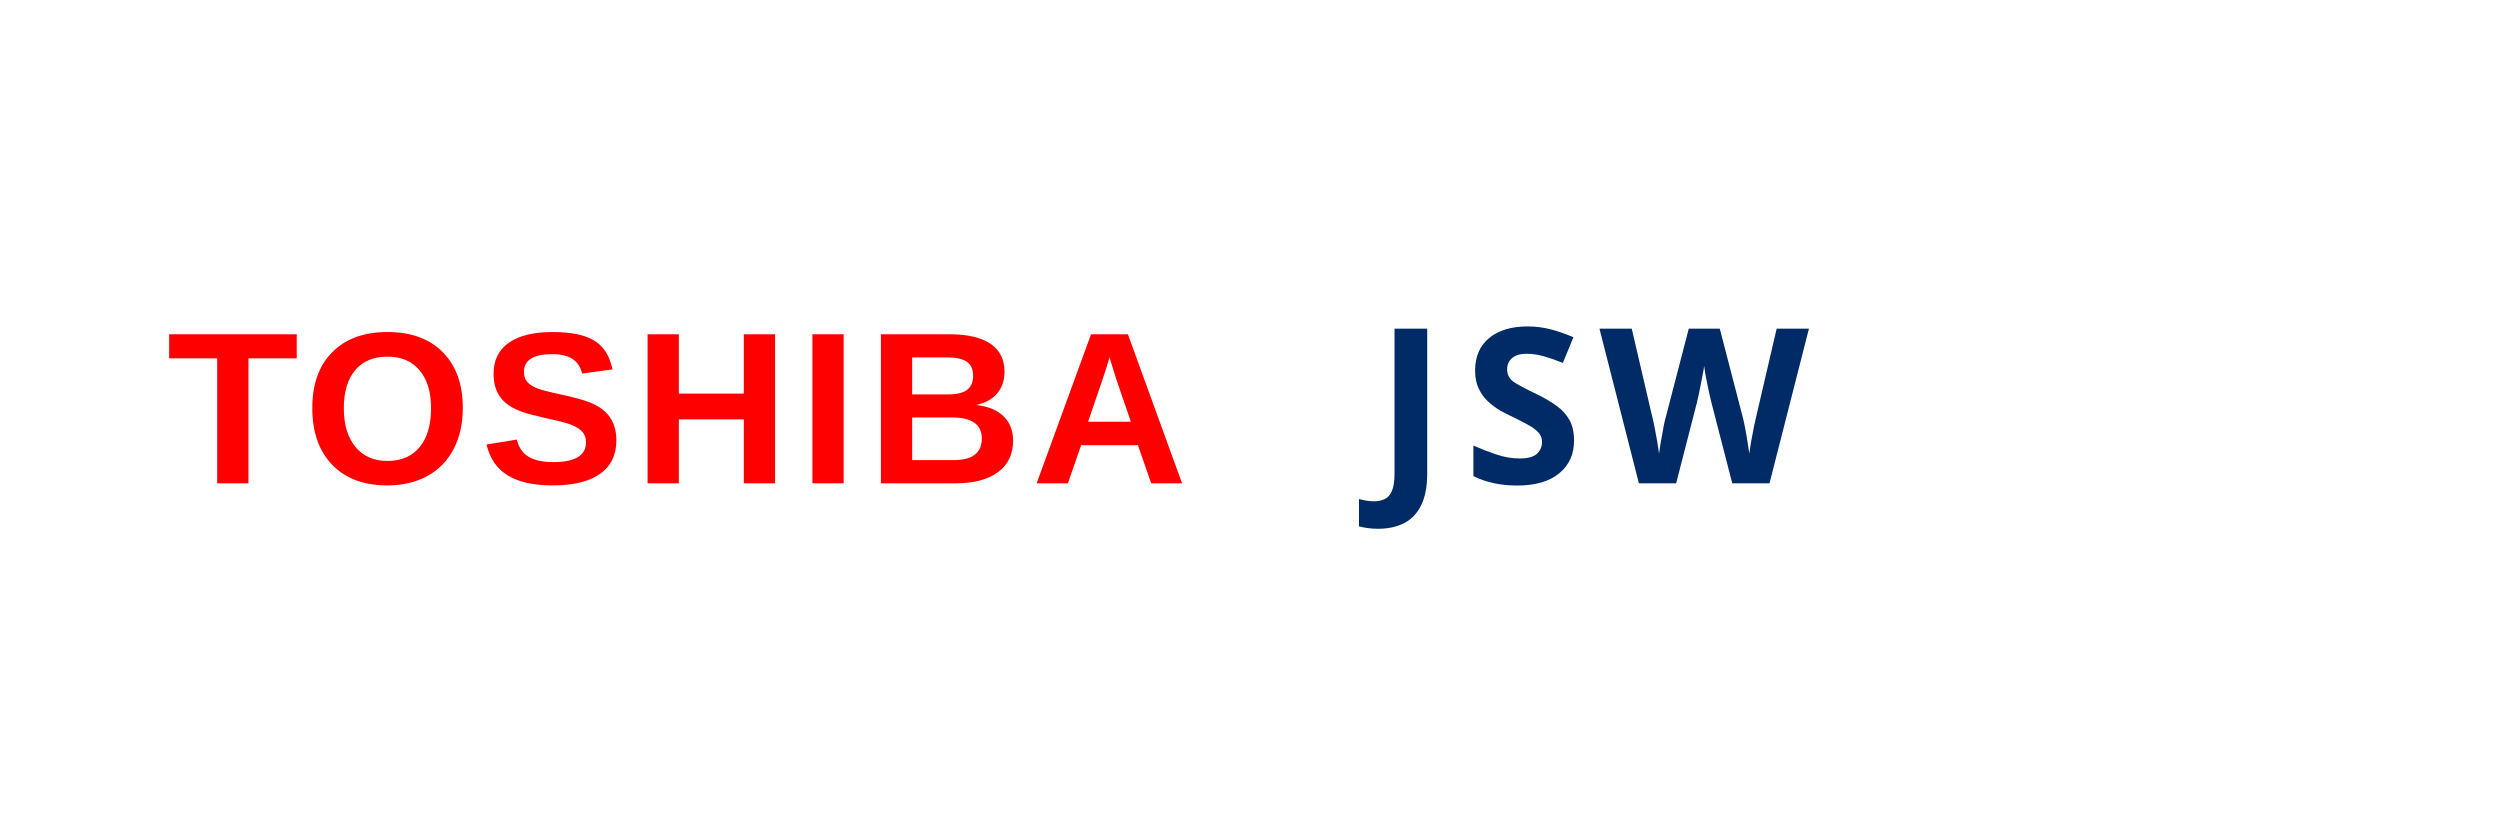
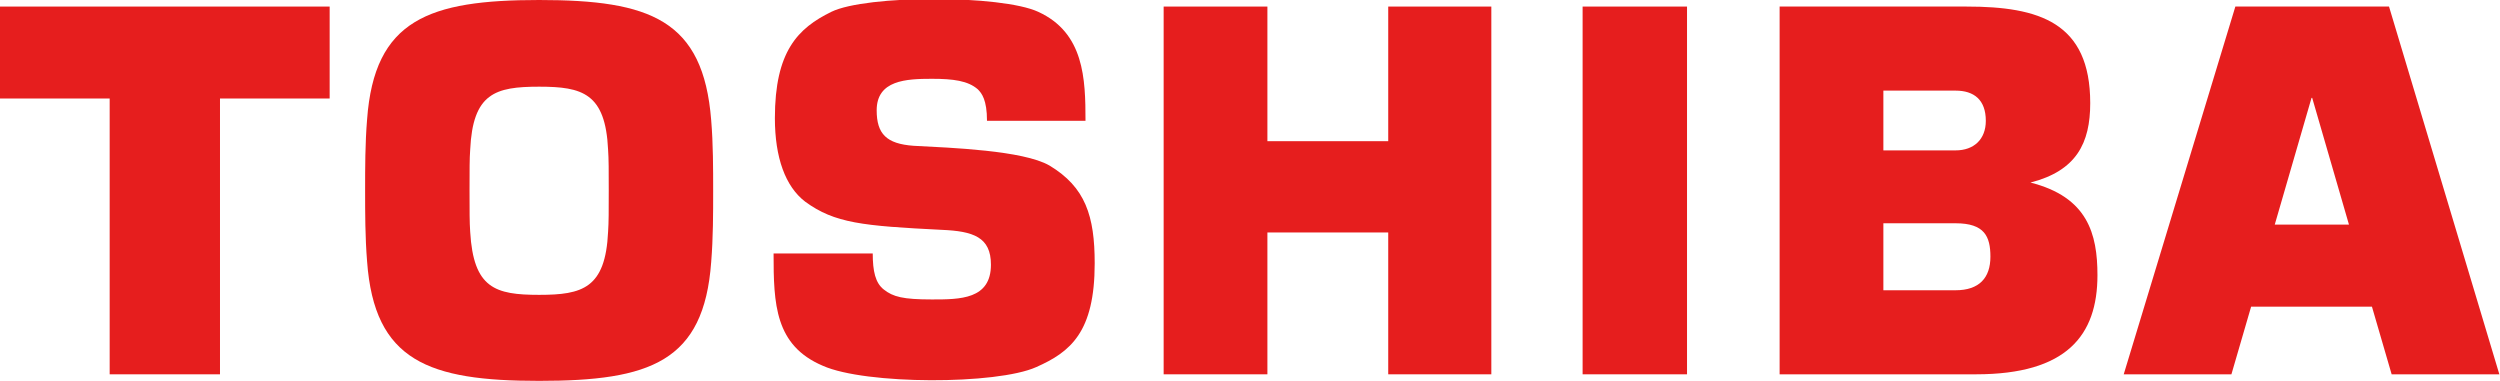
- <svg xmlns="http://www.w3.org/2000/svg" viewBox="0 0 300 100" width="100%" height="100%">
-   <rect width="300" height="100" fill="none" />
-   <text x="20" y="58" font-family="'Helvetica Neue', Arial, sans-serif" font-weight="900" font-size="26" fill="#FF0000" letter-spacing="1">TOSHIBA</text>
-   <text x="165" y="58" font-family="'Arial Black', sans-serif" font-weight="900" font-size="26" fill="#002B66" letter-spacing="2">JSW</text>
+ <svg xmlns="http://www.w3.org/2000/svg" version="1.1" id="Layer_1" x="0px" y="0px" viewBox="0 0 380.7 58" style="enable-background:new 0 0 380.7 58;" xml:space="preserve">
+   <style type="text/css">
+   .st0{fill:#E61E1E;}
+ 	.st1{fill-rule:evenodd;clip-rule:evenodd;fill:#E61E1E;}
+  </style>
+   <g>
+     <path class="st0" d="M364.2,57h16.4L363.8,1h-23.4l-17,56h16.4l3-10.3h18.4 M346.4,34.2l5.6-19.3h0.1l5.6,19.3H346.4z">
+   </path>
+     <path class="st0" d="M82.1,58c16.9,0,25.1-2.9,26.2-18.1c0.3-3.7,0.3-7.4,0.3-10.8c0-3.4,0-7.2-0.3-10.8C107.1,3,99,0,82.1,0   C65.3,0,57,3,55.9,18.2c-0.3,3.6-0.3,7.4-0.3,10.8c0,3.4,0,7.1,0.3,10.8C57,55,65.3,58,82.1,58 M71.5,29c0-3.1,0-4.9,0.1-6.2   c0.4-8.6,3.8-9.6,10.5-9.6c6.6,0,10.1,1,10.5,9.6c0.1,1.4,0.1,3.2,0.1,6.2c0,3.1,0,4.9-0.1,6.3c-0.4,8.6-3.9,9.6-10.5,9.6   c-6.7,0-10-1-10.5-9.6C71.5,33.9,71.5,32.1,71.5,29">
+   </path>
+     <polygon class="st1" points="0,1 0,15 16.7,15 16.7,57 33.5,57 33.5,15 50.2,15 50.2,1  ">
+   </polygon>
+     <rect x="241" y="1" class="st0" width="15.9" height="56">
+   </rect>
+     <polygon class="st1" points="193,21.5 193,1 177.2,1 177.2,57 193,57 193,35.4 211.4,35.4 211.4,57 227.1,57 227.1,1 211.4,1    211.4,21.5  ">
+   </polygon>
+     <path class="st0" d="M309.2,27.8c7-1.8,9.1-6,9.1-12.1c0-12.3-7.8-14.7-18.8-14.7H271v56h29.9c13.8,0,18.5-5.9,18.5-15.1   C319.4,35.6,317.9,30,309.2,27.8 M286.8,34h11c4.4,0,5.3,2,5.3,5.1c0,3.2-1.7,5.1-5.3,5.1h-11V34z M286.8,13.8h11   c2.8,0,4.6,1.4,4.6,4.6c0,2.8-1.8,4.5-4.6,4.5h-11V13.8z">
+   </path>
+     <path class="st0" d="M117.8,38.6h15.1c0,2.7,0.4,4.5,1.7,5.5c1.4,1.1,2.9,1.5,7.3,1.5c4.3,0,9,0,9-5.3c0-4.2-2.7-5.1-7.5-5.3   c-12-0.6-16.3-1-20.8-4.3c-3-2.3-4.6-6.7-4.6-12.7c0-10.2,3.5-13.7,8.6-16.2c5.3-2.6,25.9-2.6,31.5,0c7,3.2,7.2,10.2,7.2,16.6h-15   c0-3.2-0.8-4.2-1.4-4.8c-1.5-1.3-3.7-1.6-7-1.6c-3.9,0-8.4,0.2-8.4,4.8c0,3.6,1.5,5.1,5.6,5.4c5.7,0.3,16.7,0.7,20.7,3   c5.5,3.3,6.9,7.7,6.9,14.9c0,10.5-3.7,13.5-8.9,15.8c-6,2.7-26,2.7-32.5-0.2C118,52.6,117.8,46.3,117.8,38.6">
+   </path>
+   </g>
</svg>
